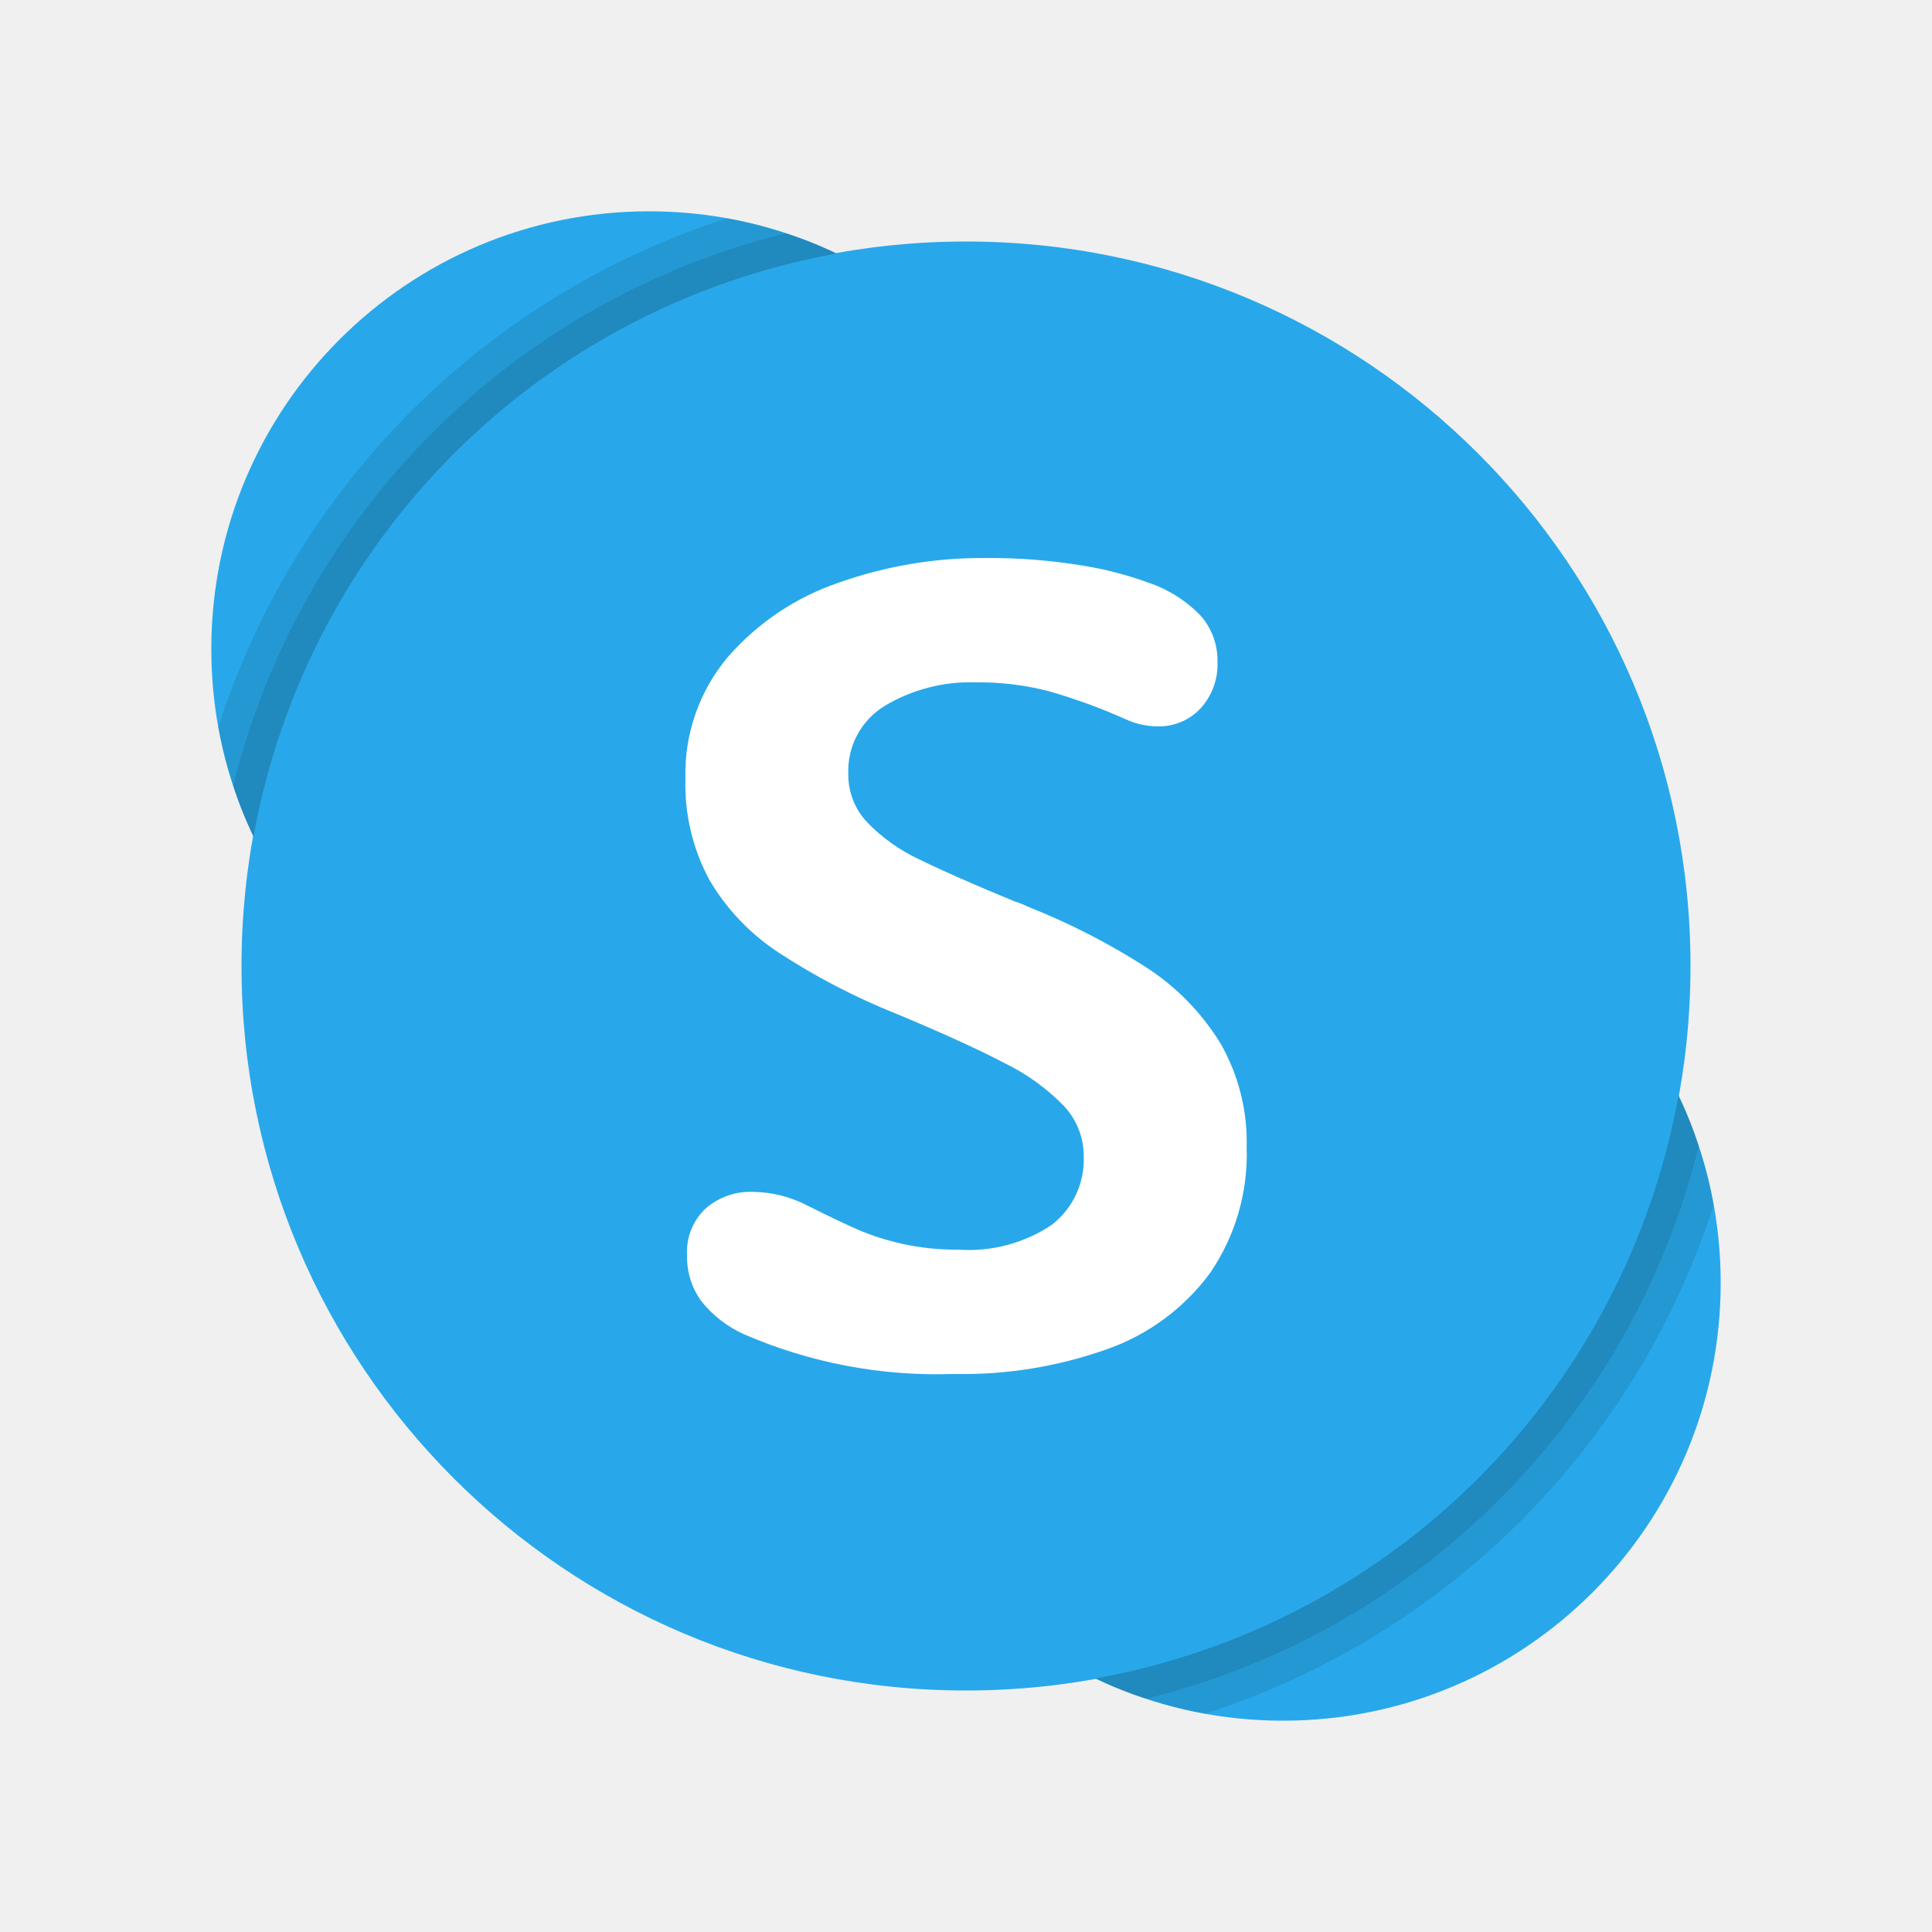
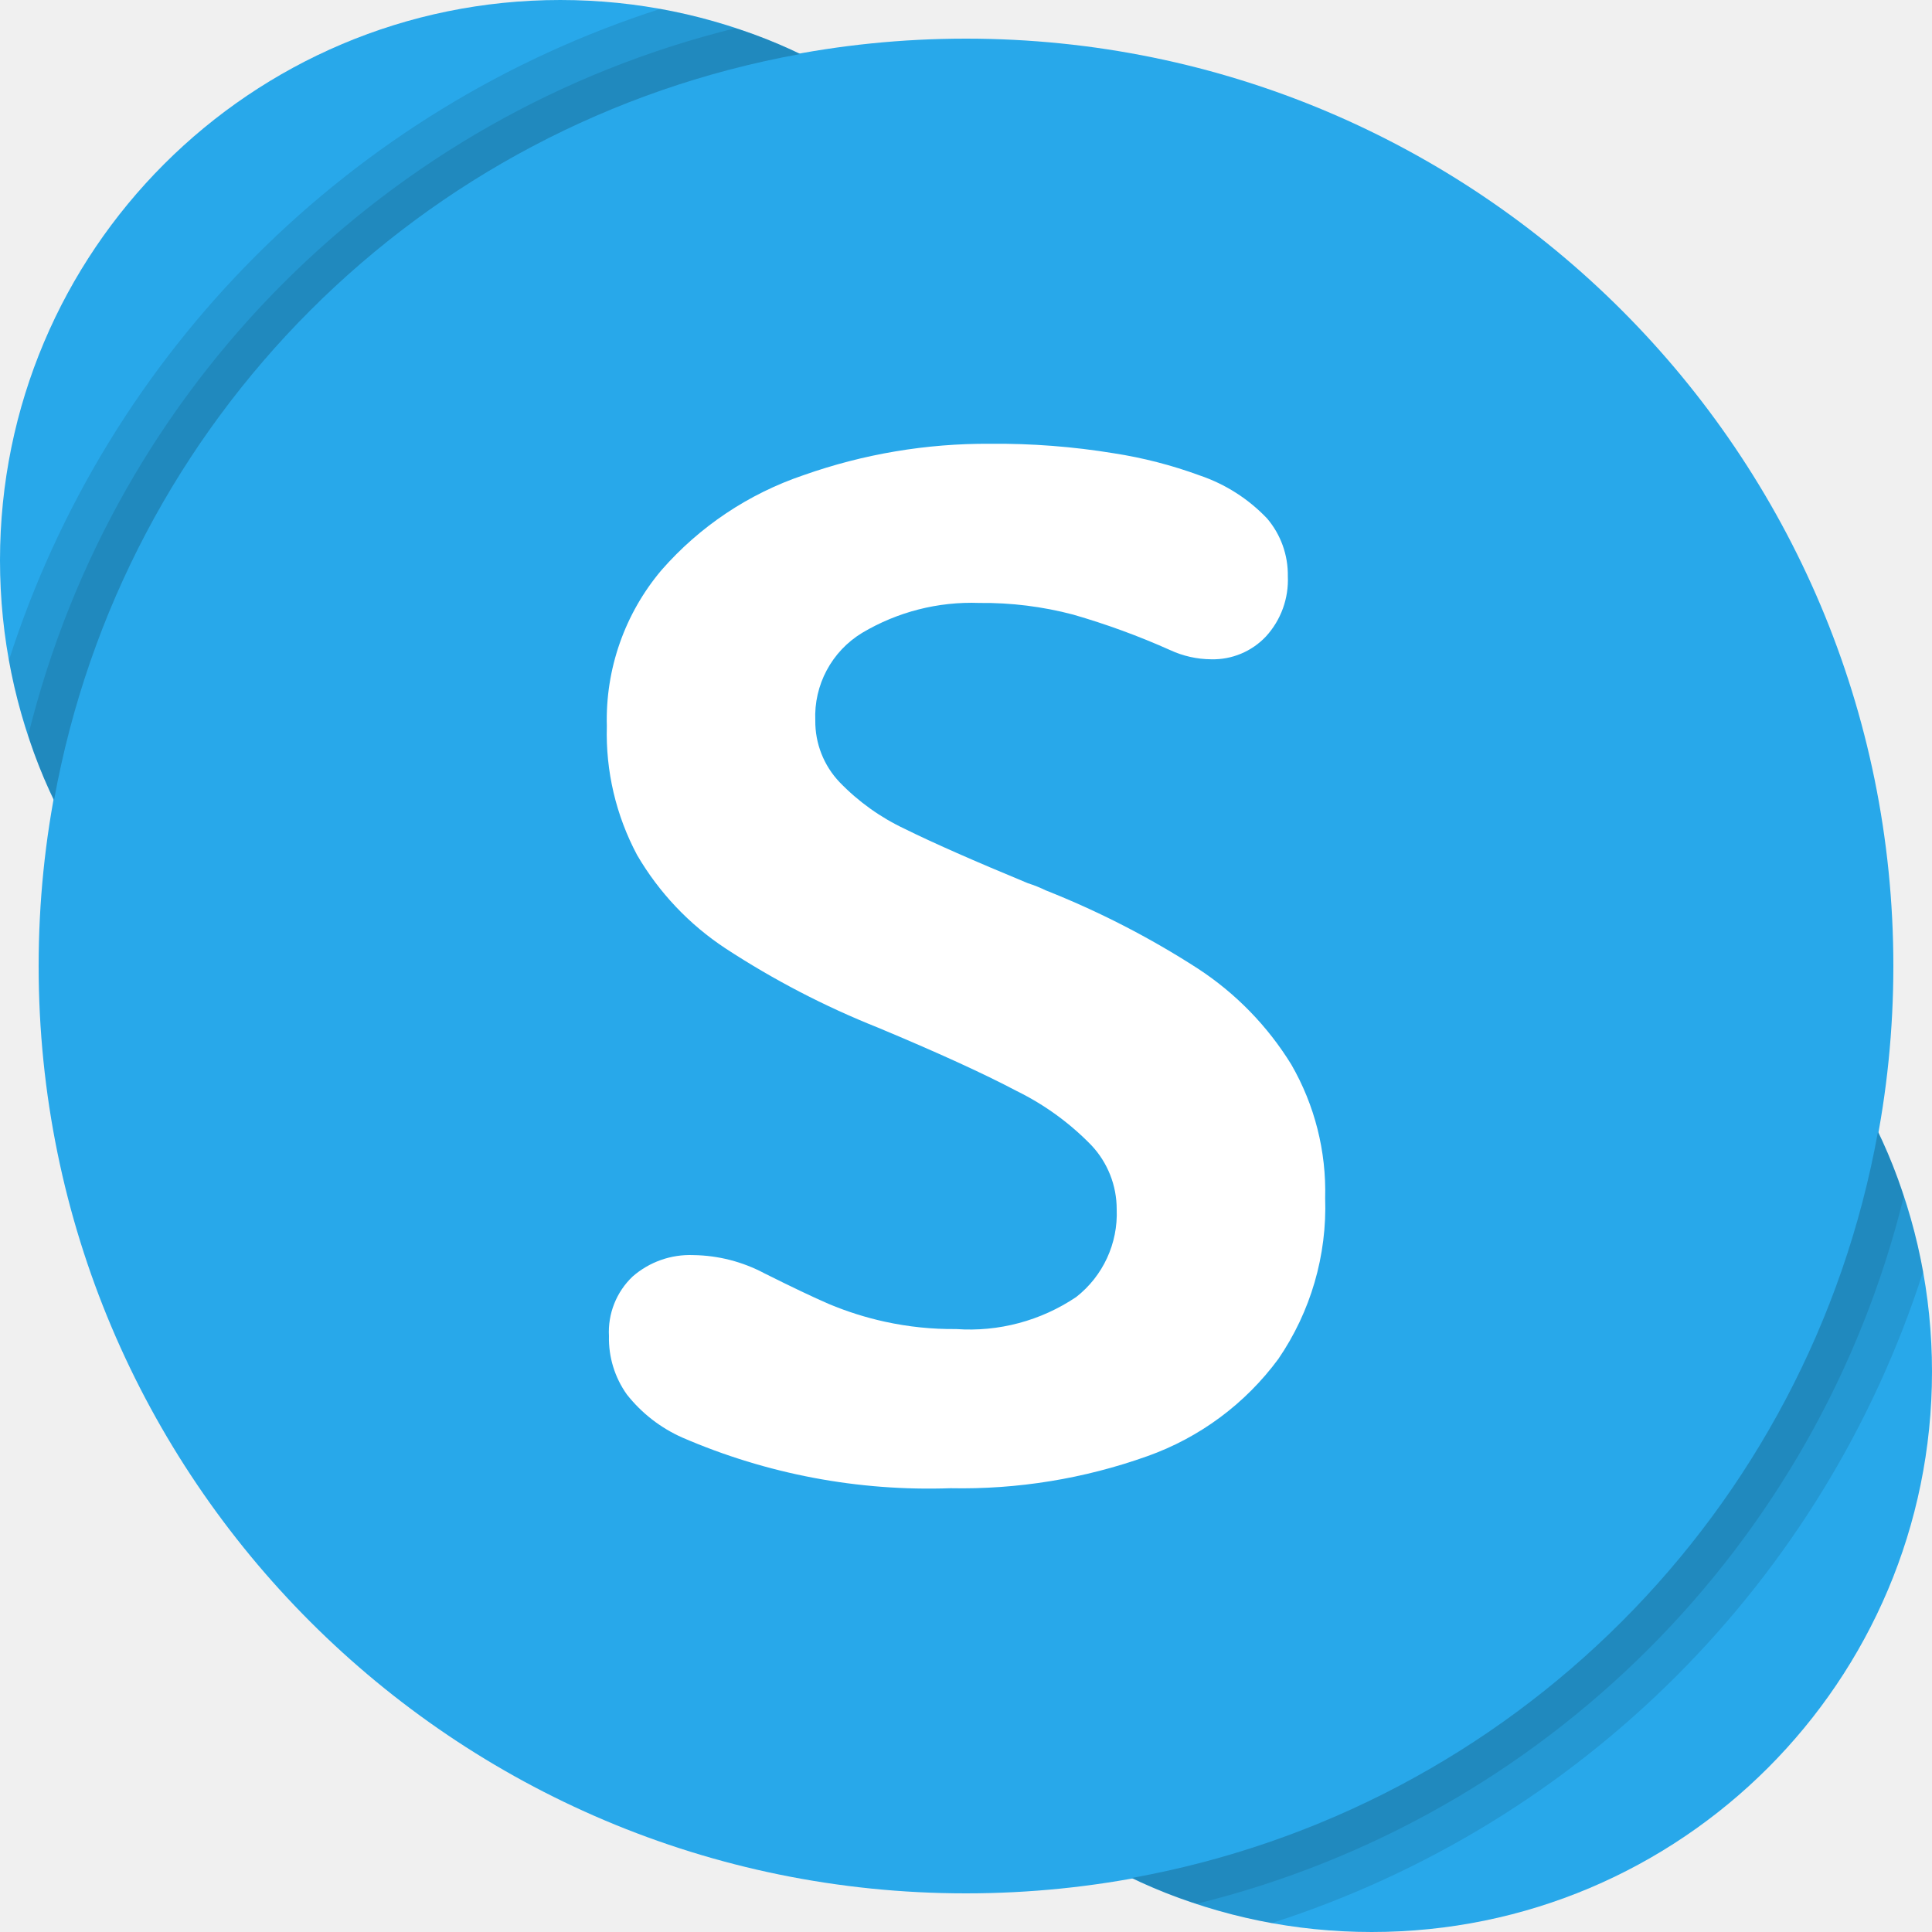
- <svg xmlns="http://www.w3.org/2000/svg" viewBox="0 0 64 64">
-   <circle cx="21.5" cy="21.5" r="14.5" fill="#28a8ea" />
-   <circle cx="42.5" cy="42.5" r="14.5" fill="#28a8ea" />
-   <circle cx="32" cy="32" r="24" fill="#28a8ea" />
-   <path d="M25.776,31.544a7.294,7.294,0,0,1-2.287-2.415,6.672,6.672,0,0,1-.783-3.336,5.995,5.995,0,0,1,1.412-4.037A8.501,8.501,0,0,1,27.799,19.296a14.218,14.218,0,0,1,4.821-.811,18.72,18.72,0,0,1,3.208.246,11.579,11.579,0,0,1,2.224.574,4.312,4.312,0,0,1,1.741,1.112,2.25,2.25,0,0,1,.538,1.495,2.165,2.165,0,0,1-.565,1.558,1.881,1.881,0,0,1-1.422.592,2.559,2.559,0,0,1-1.057-.237,19.134,19.134,0,0,0-2.515-.92,9.13,9.13,0,0,0-2.424-.301,5.532,5.532,0,0,0-3.035.775,2.525,2.525,0,0,0-1.212,2.269,2.281,2.281,0,0,0,.629,1.595,5.734,5.734,0,0,0,1.695,1.212q1.066.529,3.18,1.403a3.296,3.296,0,0,1,.456.182,22.589,22.589,0,0,1,3.937,2.023,7.937,7.937,0,0,1,2.424,2.488,6.56,6.56,0,0,1,.875,3.454,6.948,6.948,0,0,1-1.212,4.165A7.204,7.204,0,0,1,36.693,44.686a14.288,14.288,0,0,1-5.094.829,16.05,16.05,0,0,1-6.944-1.312,3.779,3.779,0,0,1-1.431-1.112,2.499,2.499,0,0,1-.465-1.513,1.977,1.977,0,0,1,.61-1.54,2.252,2.252,0,0,1,1.576-.556,4.029,4.029,0,0,1,1.841.474q1.057.529,1.668.793a8.382,8.382,0,0,0,1.44.456,8.233,8.233,0,0,0,1.85.191,4.937,4.937,0,0,0,3.108-.829A2.737,2.737,0,0,0,35.9,38.297a2.412,2.412,0,0,0-.656-1.659,6.975,6.975,0,0,0-1.932-1.403q-1.276-.674-3.591-1.64a22.244,22.244,0,0,1-3.946-2.051" fill="#fff" fill-rule="evenodd" />
-   <path d="M26.03,7.73a14.153,14.153,0,0,0-1.94-.5A26.075,26.075,0,0,0,7.23,24.09a14.159,14.159,0,0,0,.5,1.94A10.982,10.982,0,0,0,8.4,27.7,23.947,23.947,0,0,1,27.7,8.4,10.99,10.99,0,0,0,26.03,7.73Z" fill-rule="evenodd" opacity="0.1" />
-   <path d="M26.03,7.73a25.019,25.019,0,0,0-18.3,18.3A10.982,10.982,0,0,0,8.4,27.7,23.947,23.947,0,0,1,27.7,8.4,10.99,10.99,0,0,0,26.03,7.73Z" fill-rule="evenodd" opacity="0.1" />
-   <path d="M56.27,37.97a10.982,10.982,0,0,0-.67-1.67A23.947,23.947,0,0,1,36.3,55.6a10.984,10.984,0,0,0,1.67.67,14.153,14.153,0,0,0,1.94.5A26.075,26.075,0,0,0,56.77,39.91,14.161,14.161,0,0,0,56.27,37.97Z" fill-rule="evenodd" opacity="0.1" />
-   <path d="M55.6,36.3A23.947,23.947,0,0,1,36.3,55.6a10.984,10.984,0,0,0,1.67.67A25.019,25.019,0,0,0,56.27,37.97,10.982,10.982,0,0,0,55.6,36.3Z" fill-rule="evenodd" opacity="0.1" />
+ <svg xmlns="http://www.w3.org/2000/svg" style="isolation:isolate" viewBox="0 0 1024 1024" width="1024pt" height="1024pt">
+   <defs>
+     <clipPath id="_clipPath_rB8f8KiaVzvX4EpTSNwG13l3fAqRuE2X">
+       <rect width="1024" height="1024" />
+     </clipPath>
+   </defs>
+   <g clip-path="url(#_clipPath_rB8f8KiaVzvX4EpTSNwG13l3fAqRuE2X)">
+     <g>
+       <circle vector-effect="non-scaling-stroke" cx="296.96" cy="296.96" r="296.96" fill="rgb(40,168,234)" />
+       <circle vector-effect="non-scaling-stroke" cx="727.04" cy="727.04" r="296.96" fill="rgb(40,168,234)" />
+       <circle vector-effect="non-scaling-stroke" cx="512" cy="512" r="491.52" fill="rgb(40,168,234)" />
+       <path d=" M 384.531 502.668 C 365.316 490.009 349.285 473.083 337.688 453.208 C 326.485 432.223 320.954 408.676 321.642 384.897 C 320.789 354.718 331.086 325.283 350.566 302.217 C 370.805 279.053 396.819 261.665 425.962 251.822 C 457.665 240.627 491.067 235.007 524.688 235.211 C 546.689 235.003 568.668 236.689 590.381 240.25 C 605.912 242.651 621.166 246.59 635.918 252.009 C 649.47 256.599 661.703 264.413 671.566 274.778 C 678.835 283.304 682.749 294.186 682.576 305.389 C 683.105 317.141 678.943 328.622 671.005 337.305 C 663.476 345.318 652.882 349.733 641.891 349.437 C 634.411 349.382 627.03 347.727 620.243 344.582 C 603.534 337.103 586.321 330.805 568.731 325.733 C 552.535 321.466 535.839 319.395 519.091 319.575 C 497.279 318.766 475.698 324.274 456.942 335.438 C 440.806 345.237 431.293 363.051 432.122 381.911 C 432.005 394.058 436.623 405.773 444.997 414.572 C 454.956 424.898 466.722 433.311 479.712 439.396 Q 501.549 450.227 544.844 468.139 C 548.043 469.15 551.163 470.398 554.177 471.873 C 582.342 483.011 609.345 496.889 634.798 513.306 C 654.905 526.417 671.859 543.818 684.442 564.259 C 696.825 585.733 703.026 610.214 702.358 634.994 C 703.398 665.347 694.7 695.236 677.534 720.29 C 660.056 744.007 635.878 761.949 608.113 771.803 C 574.657 783.751 539.304 789.506 503.786 788.788 C 454.976 790.505 406.396 781.324 361.58 761.911 C 350.111 756.81 340.055 748.996 332.279 739.142 C 325.834 730.118 322.493 719.245 322.76 708.158 C 322.11 696.321 326.678 684.793 335.262 676.616 C 344.164 668.819 355.724 664.743 367.548 665.231 C 380.708 665.413 393.633 668.74 405.245 674.936 Q 426.888 685.767 439.4 691.176 C 448.929 695.168 458.798 698.291 468.888 700.507 C 481.327 703.239 494.035 704.554 506.769 704.425 C 529.284 706.027 551.688 700.049 570.412 687.443 C 584.635 676.314 592.624 659.013 591.872 640.969 C 591.9 628.345 587.092 616.189 578.437 606.999 C 567 595.216 553.616 585.494 538.874 578.259 Q 512.742 564.449 465.34 544.663 C 437.068 533.399 409.996 519.33 384.53 502.668" fill-rule="evenodd" fill="rgb(255,255,255)" />
+       <g opacity="0.1">
+         <path d=" M 389.734 14.95 C 376.749 10.603 363.472 7.181 350.003 4.71 C 185.94 57.362 57.362 185.94 4.71 350.003 C 7.181 363.472 10.603 376.749 14.95 389.734 C 18.581 401.491 23.17 412.93 28.672 423.936 C 65.101 222.643 222.643 65.101 423.936 28.672 C 412.93 23.171 401.491 18.582 389.734 14.95 Z " fill-rule="evenodd" fill="rgb(0,0,0)" />
+       </g>
+       <g opacity="0.1">
+         <path d=" M 389.734 14.95 C 204.877 60.544 60.544 204.877 14.95 389.734 C 18.581 401.491 23.17 412.93 28.672 423.936 C 65.101 222.643 222.643 65.101 423.936 28.672 C 412.93 23.171 401.491 18.582 389.734 14.95 Z " fill-rule="evenodd" fill="rgb(0,0,0)" />
+       </g>
+       <g opacity="0.1">
+         <path d=" M 1009.05 634.266 C 1005.419 622.509 1000.83 611.07 995.328 600.064 C 958.899 801.358 801.358 958.899 600.064 995.328 C 611.07 1000.83 622.509 1005.419 634.266 1009.05 C 647.251 1013.397 660.528 1016.819 673.997 1019.29 C 838.06 966.638 966.638 838.06 1019.29 673.997 C 1016.819 660.528 1013.397 647.251 1009.05 634.266 L 1009.05 634.266 Z " fill-rule="evenodd" fill="rgb(0,0,0)" />
+       </g>
+       <g opacity="0.1">
+         <path d=" M 995.328 600.064 C 958.899 801.358 801.358 958.899 600.064 995.328 C 611.07 1000.83 622.509 1005.419 634.266 1009.05 C 819.123 963.456 963.456 819.123 1009.05 634.266 C 1005.419 622.509 1000.83 611.07 995.328 600.064 L 995.328 600.064 Z " fill-rule="evenodd" fill="rgb(0,0,0)" />
+       </g>
+     </g>
+   </g>
</svg>
